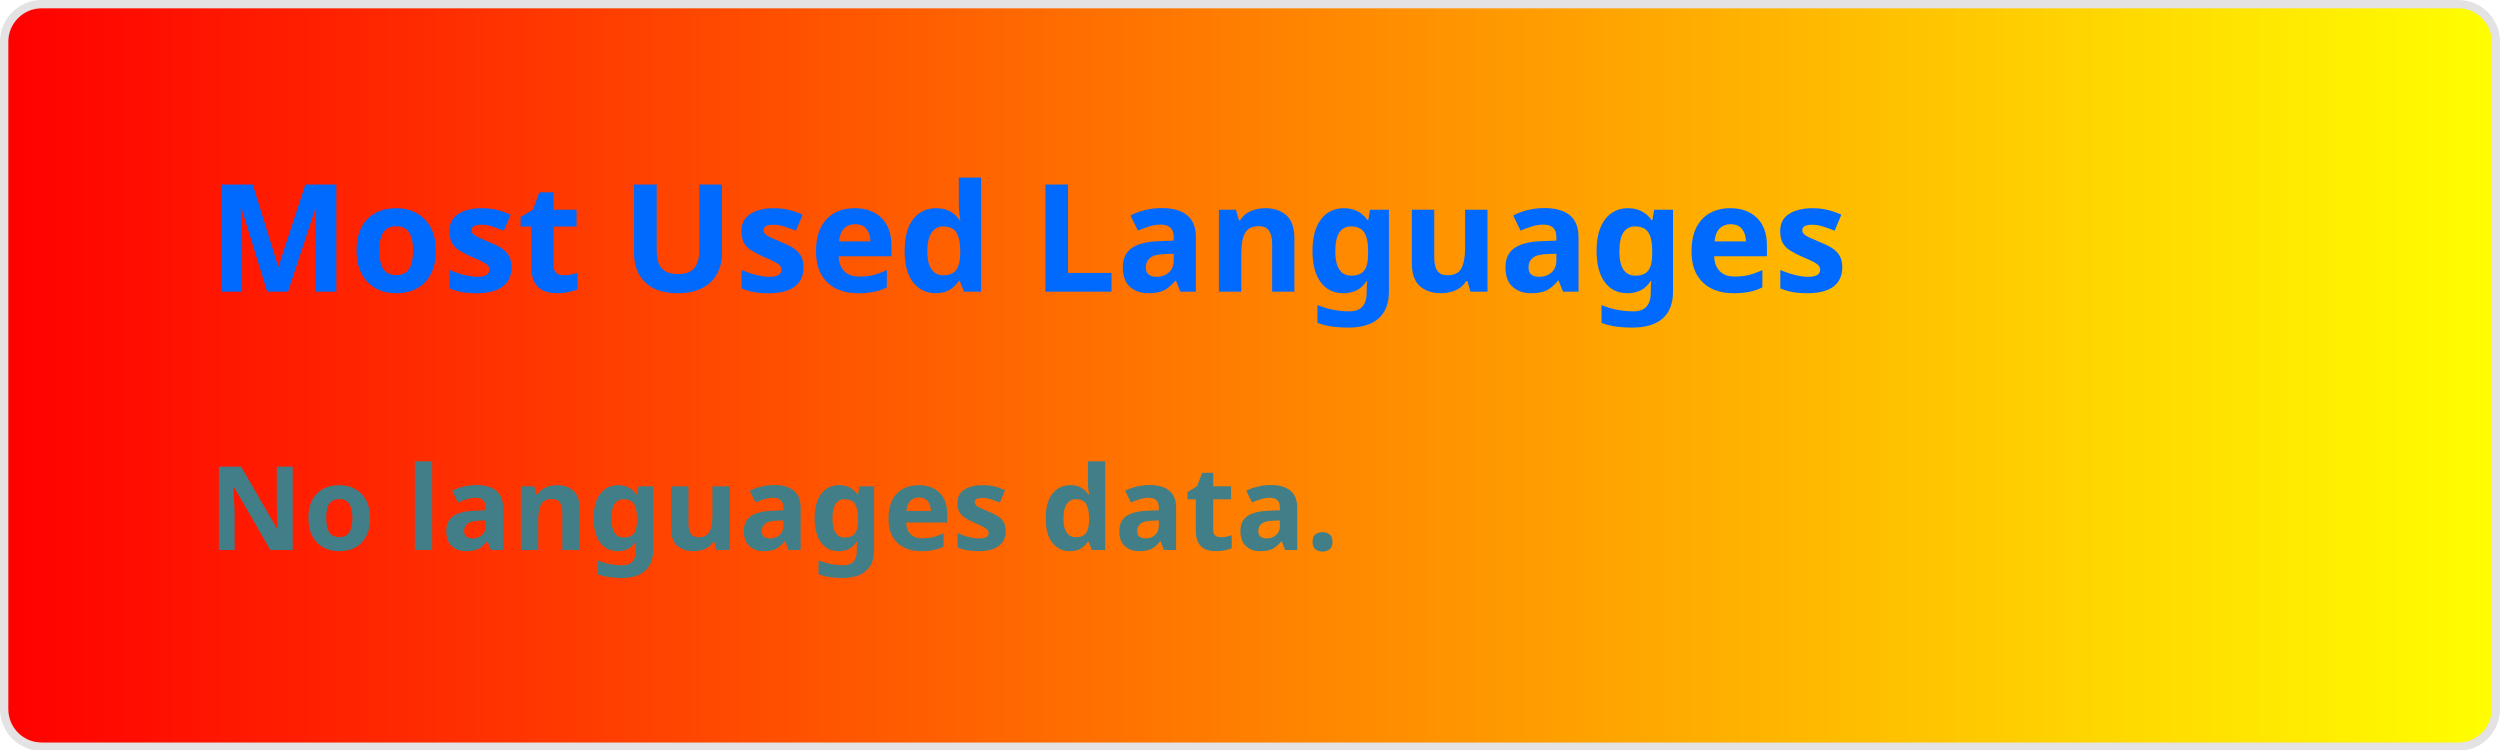
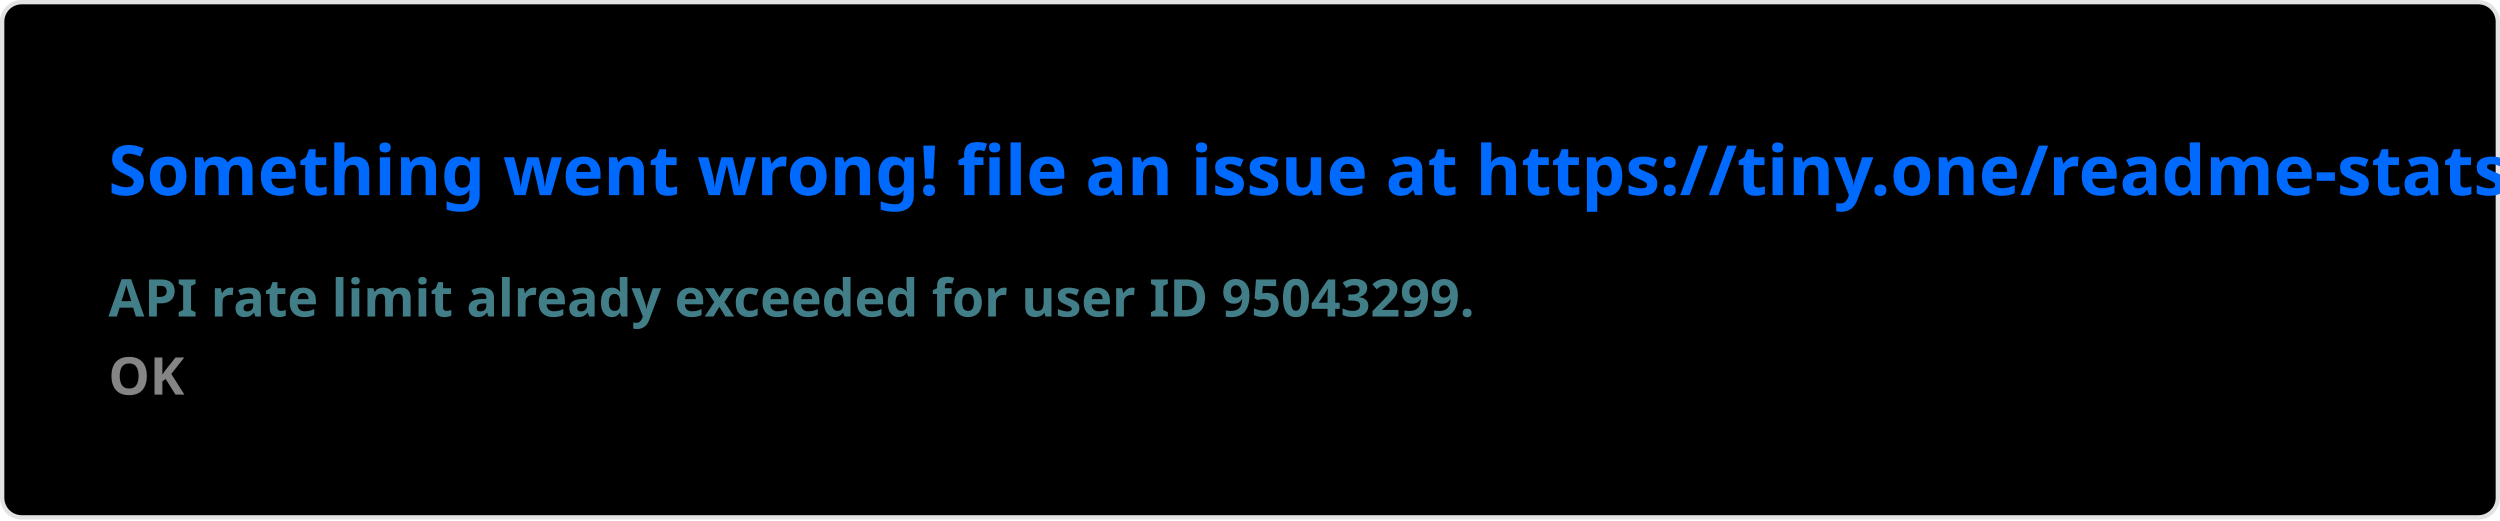
- <svg xmlns="http://www.w3.org/2000/svg" width="300" height="90" viewBox="0 0 300 90" fill="none" role="img" aria-labelledby="descId">
+ <svg xmlns="http://www.w3.org/2000/svg" width="576.5" height="120" viewBox="0 0 576.5 120" fill="DEG,FF0000,FFFF00">
  <style>
-           .header {
-             font: 600 18px 'Segoe UI', Ubuntu, Sans-Serif;
-             fill: #006AFF;
-             animation: fadeInAnimation 0.8s ease-in-out forwards;
-           }
-           @supports(-moz-appearance: auto) {
-             /* Selector detects Firefox */
-             .header { font-size: 15.5px; }
-           }
-           
-     @keyframes slideInAnimation {
-       from {
-         width: 0;
-       }
-       to {
-         width: calc(100%-100px);
-       }
-     }
-     @keyframes growWidthAnimation {
-       from {
-         width: 0;
-       }
-       to {
-         width: 100%;
-       }
-     }
-     .stat {
-       font: 600 14px 'Segoe UI', Ubuntu, "Helvetica Neue", Sans-Serif; fill: #417E87;
-     }
-     @supports(-moz-appearance: auto) {
-       /* Selector detects Firefox */
-       .stat { font-size:12px; }
-     }
-     .bold { font-weight: 700 }
-     .lang-name {
-       font: 400 11px "Segoe UI", Ubuntu, Sans-Serif;
-       fill: #417E87;
-     }
-     .stagger {
-       opacity: 0;
-       animation: fadeInAnimation 0.3s ease-in-out forwards;
-     }
-     #rect-mask rect{
-       animation: slideInAnimation 1s ease-in-out forwards;
-     }
-     .lang-progress{
-       animation: growWidthAnimation 0.6s ease-in-out forwards;
-     }
-     
- 
-           
-       /* Animations */
-       @keyframes scaleInAnimation {
-         from {
-           transform: translate(-5px, 5px) scale(0);
-         }
-         to {
-           transform: translate(-5px, 5px) scale(1);
-         }
-       }
-       @keyframes fadeInAnimation {
-         from {
-           opacity: 0;
-         }
-         to {
-           opacity: 1;
-         }
-       }
-     
-           
-         </style>
-   <defs>
-     <linearGradient id="gradient" gradientTransform="rotate(DEG)" gradientUnits="userSpaceOnUse">
-       <stop offset="0%" stop-color="#FF0000" />,<stop offset="100%" stop-color="#FFFF00" />
-     </linearGradient>
-   </defs>
-   <rect data-testid="card-bg" x="0.5" y="0.5" rx="4.5" height="99%" stroke="#e4e2e2" width="299" fill="url(#gradient)" stroke-opacity="1" />
-   <g data-testid="card-title" transform="translate(25, 35)">
-     <g transform="translate(0, 0)">
-       <text x="0" y="0" class="header" data-testid="header">Most Used Languages</text>
-     </g>
-   </g>
-   <g data-testid="main-card-body" transform="translate(0, 55)">
-     <svg data-testid="lang-items" x="25">
-       <text x="0" y="11" class="stat bold" fill="#417E87">No languages data.</text>
-     </svg>
-   </g>
+     .text { font: 600 16px 'Segoe UI', Ubuntu, Sans-Serif; fill: #006AFF }
+     .small { font: 600 12px 'Segoe UI', Ubuntu, Sans-Serif; fill: #417E87 }
+     .gray { fill: #858585 }
+     </style>
+   <rect x="0.5" y="0.5" width="575.5" height="99%" rx="4.5" fill="DEG,FF0000,FFFF00" stroke="#e4e2e2" />
+   <text x="25" y="45" class="text">Something went wrong! file an issue at https://tiny.one/readme-stats</text>
+   <text data-testid="message" x="25" y="55" class="text small">
+     <tspan x="25" dy="18">API rate limit already exceeded for user ID 95043299.</tspan>
+     <tspan x="25" dy="18" class="gray">OK</tspan>
+   </text>
</svg>
